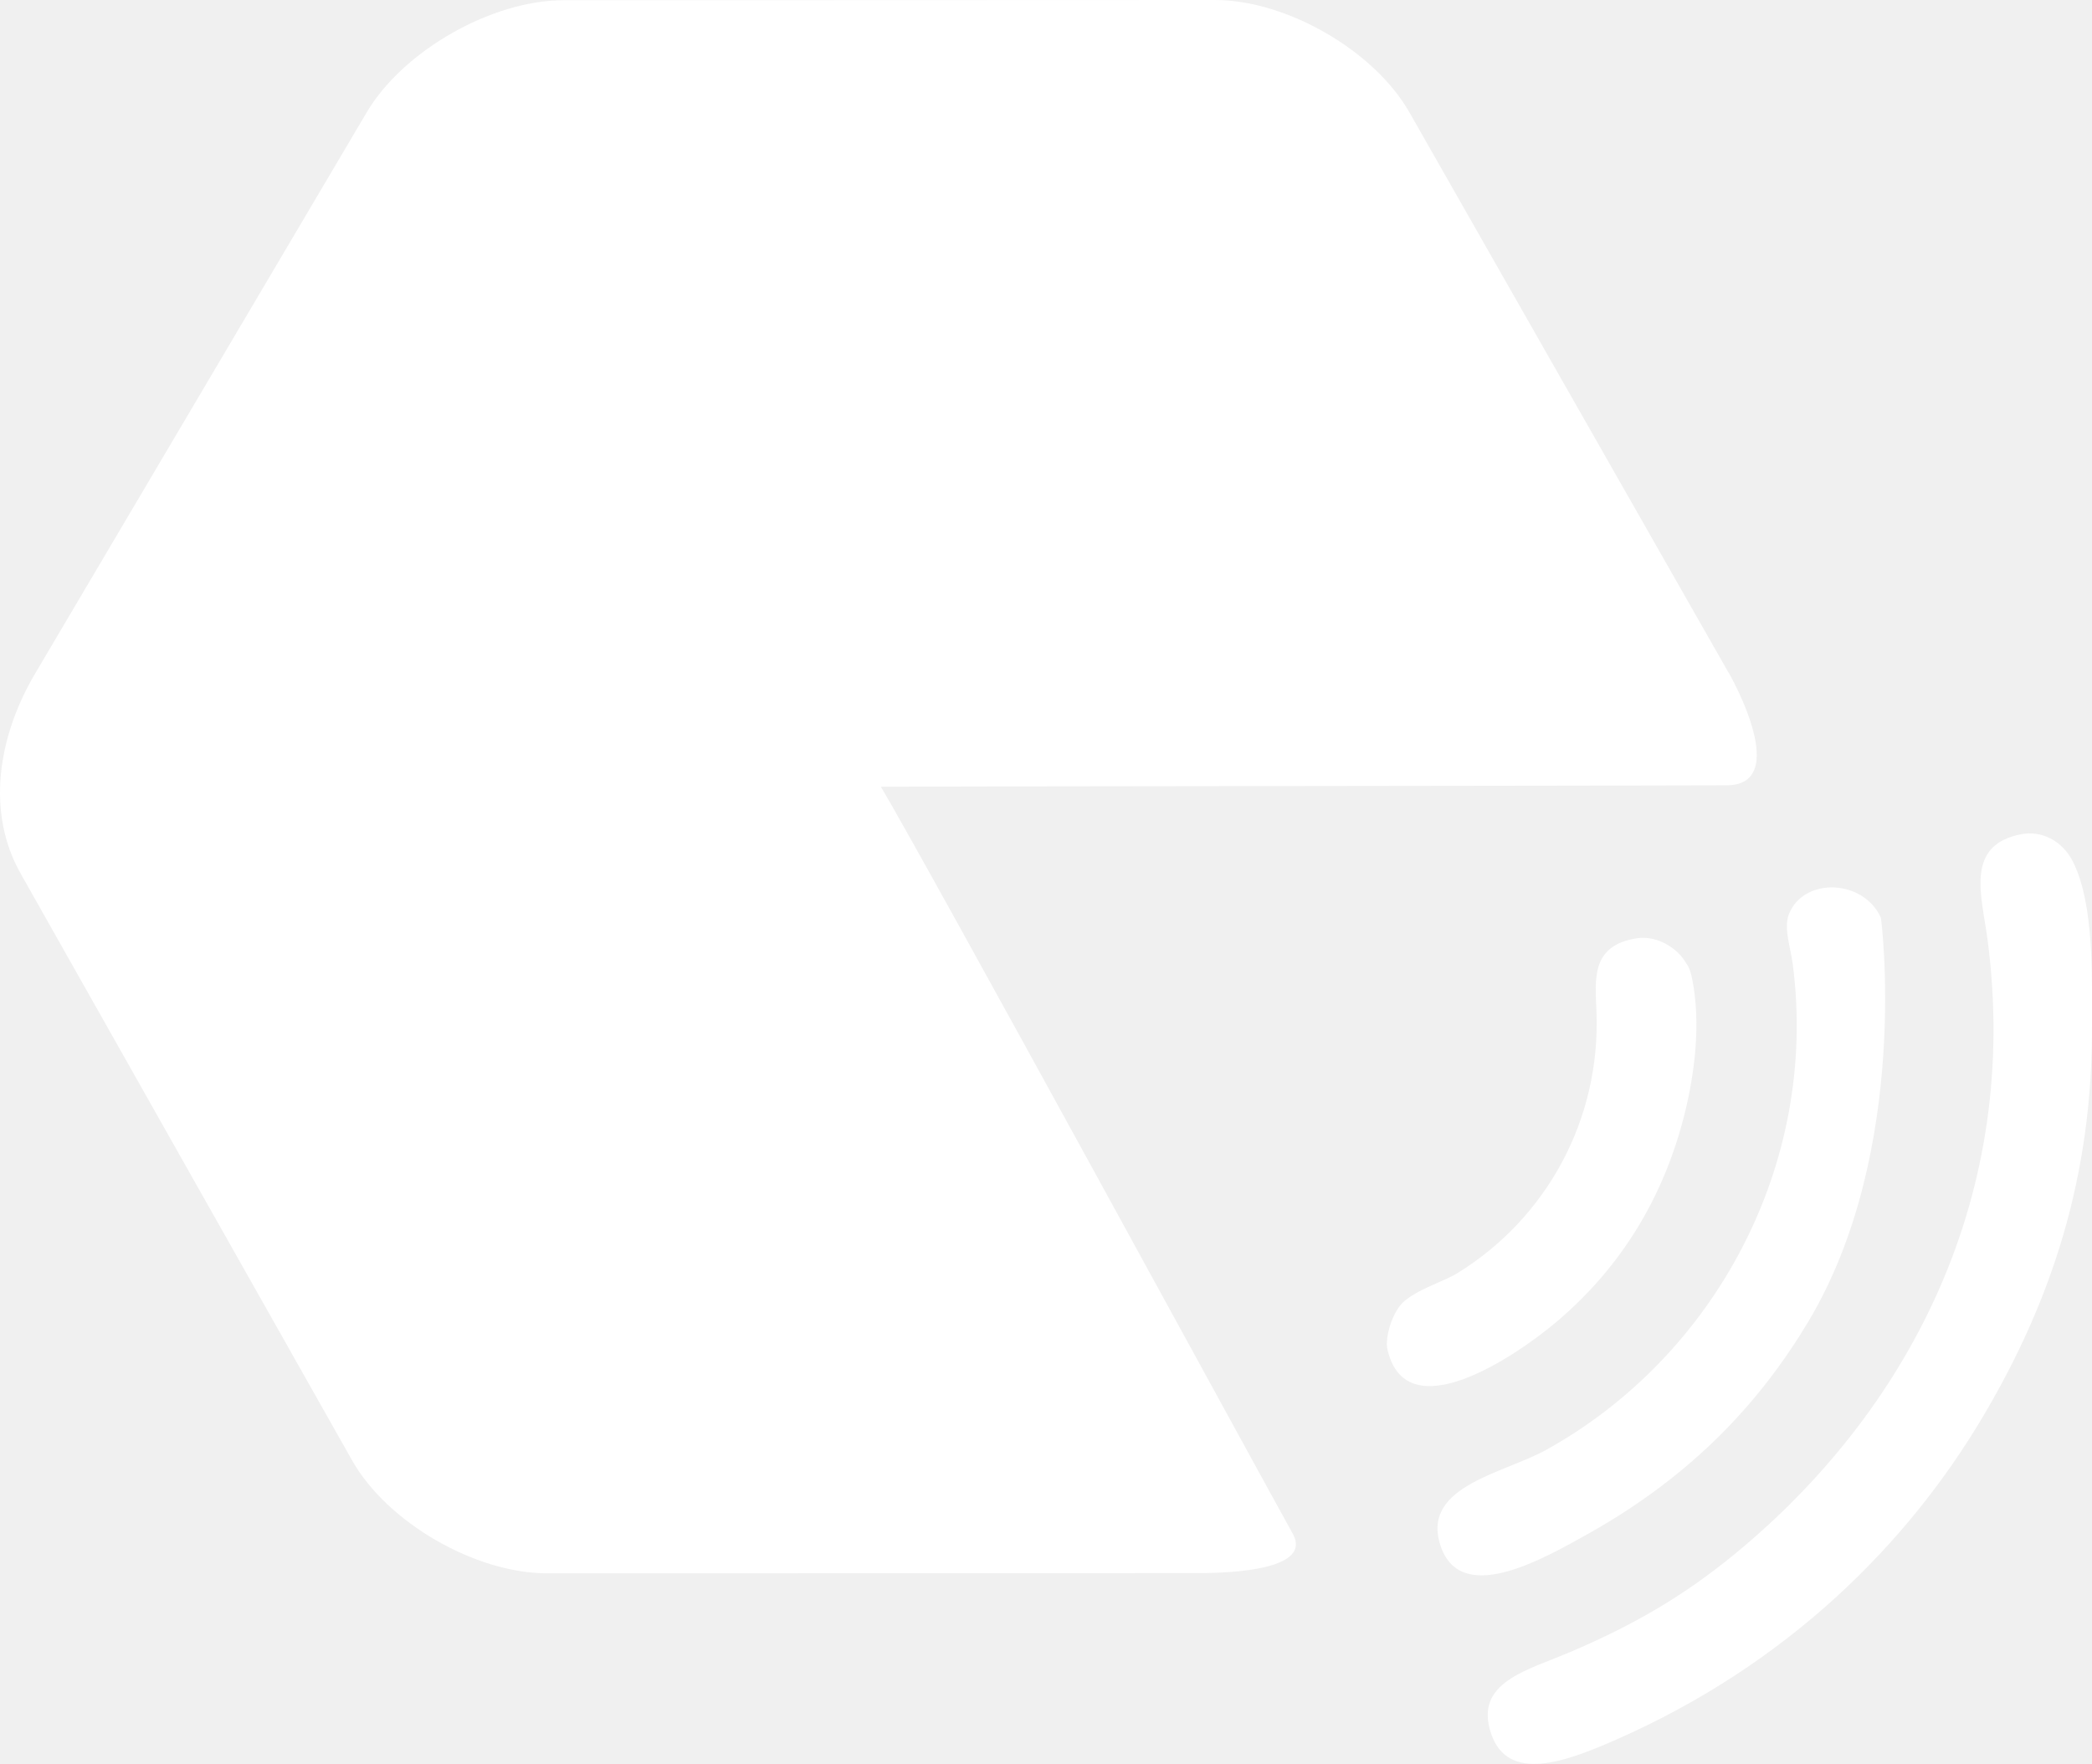
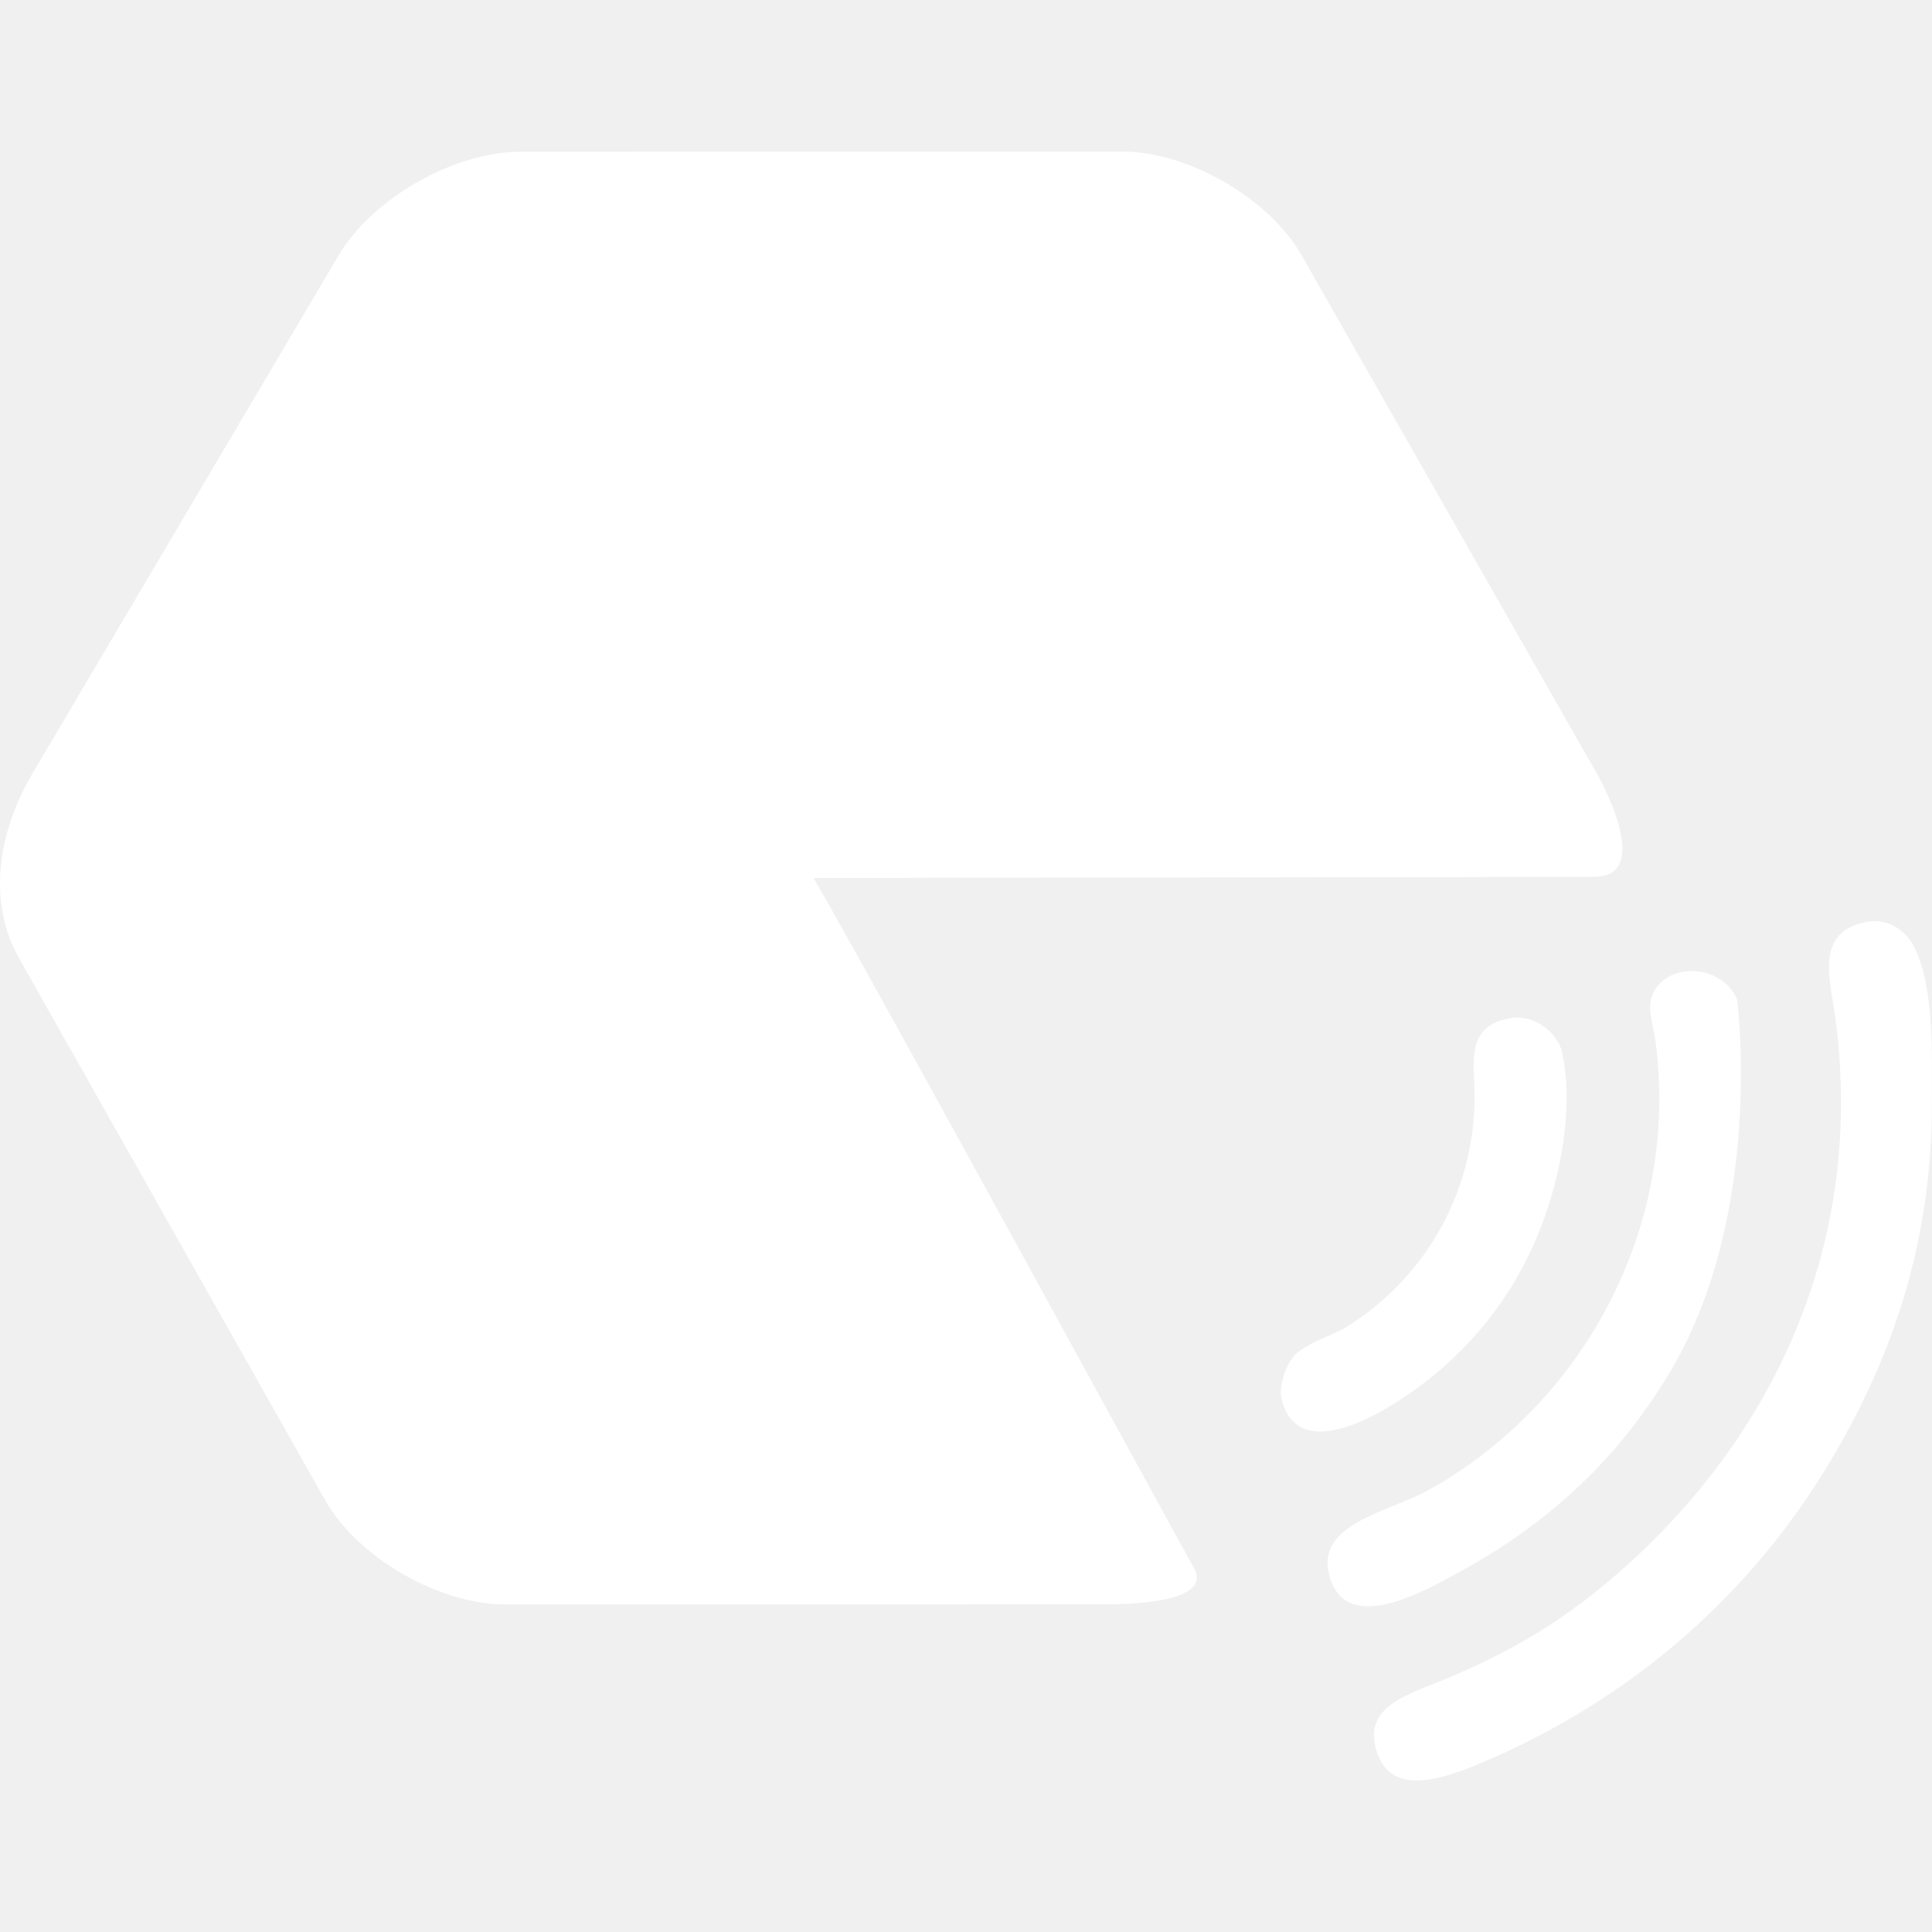
- <svg xmlns="http://www.w3.org/2000/svg" version="1.1" id="Layer_1" x="0px" y="0px" width="96.404px" height="81.283px" viewBox="7.503 11.465 96.404 81.283" enable-background="new 7.503 11.465 96.404 81.283" xml:space="preserve">
-   <path fill="#FFFFFF" d="M8.463,51.735l15.274,27.042c1.622,2.853,5.666,5.186,8.968,5.189l30.013-0.01  c1.655,0,5.27-0.179,4.359-1.814c-1.594-2.861-16.691-30.565-18.982-34.425l0,0l0,0c2.768-0.017,35.999-0.044,38.979-0.063  c3.293-0.021-0.389-6.022,0.118-5.133L72.458,16.653c-1.622-2.859-5.667-5.186-8.967-5.188l-30.023,0.011  c-3.311,0.002-7.398,2.33-9.076,5.183L9.101,42.539C7.423,45.397,6.842,48.883,8.463,51.735 M100.639,49.909  c-2.617,0.501-1.805,2.864-1.543,4.872c1.53,11.702-3.545,21.424-11.204,27.923c-2.363,2.005-4.709,3.472-7.967,4.863  c-2.07,0.884-4.517,1.419-3.704,3.798c0.778,2.274,3.438,1.281,5.7,0.291c8.029-3.517,13.519-9.114,16.95-14.893  c3.188-5.374,5.066-11.104,5.035-18.044c-0.008-2.106,0.123-5.548-0.873-7.537C102.563,50.243,101.629,49.719,100.639,49.909z   M89.941,53.59c-0.255,0.644,0.073,1.504,0.177,2.31c1.206,9.292-3.655,18.106-11.362,22.377c-1.945,1.078-5.676,1.662-4.908,4.297  c0.865,2.973,4.7,0.774,6.921-0.475c4.757-2.679,7.853-6.042,10.051-9.707c4.751-7.923,3.373-18.609,3.358-18.639  C93.371,51.97,90.62,51.875,89.941,53.59z M82.925,54.703c-2.121,0.336-1.911,1.888-1.853,3.383  c0.194,4.99-2.311,9.515-6.388,12.035c-0.68,0.42-1.661,0.67-2.424,1.267c-0.598,0.468-0.939,1.72-0.826,2.232  c0.841,3.826,5.987,0.286,7.787-1.234c3.099-2.618,4.982-5.9,5.9-9.544c0.471-1.875,0.781-4.232,0.354-6.297  c-0.114-0.548-0.237-0.63-0.281-0.709C84.829,55.176,83.874,54.553,82.925,54.703z" />
+ <svg xmlns="http://www.w3.org/2000/svg" version="1.1" id="Layer_1" x="0px" y="0px" width="96.406px" height="96.406px" viewBox="-0.001 -2.299 96.406 96.406" enable-background="new -0.001 -2.299 96.406 96.406" xml:space="preserve">
+   <path fill="#FFFFFF" d="M0.959,45.532l15.274,27.042c1.622,2.853,5.666,5.186,8.968,5.189l30.013-0.01  c1.655,0,5.27-0.179,4.359-1.814c-1.594-2.861-16.691-30.565-18.982-34.425l0,0l0,0c2.768-0.017,35.999-0.044,38.979-0.063  c3.293-0.021-0.389-6.022,0.118-5.133L64.954,10.45c-1.622-2.859-5.667-5.186-8.967-5.188L25.964,5.273  c-3.311,0.002-7.398,2.33-9.076,5.183L1.597,36.336C-0.081,39.194-0.662,42.68,0.959,45.532 M93.135,43.706  c-2.617,0.501-1.805,2.864-1.543,4.872c1.53,11.702-3.545,21.424-11.204,27.923c-2.363,2.005-4.709,3.472-7.967,4.863  c-2.07,0.884-4.517,1.419-3.704,3.798c0.778,2.274,3.438,1.281,5.7,0.291c8.029-3.517,13.519-9.114,16.95-14.893  c3.188-5.374,5.066-11.104,5.035-18.044c-0.008-2.106,0.123-5.548-0.873-7.537C95.059,44.04,94.125,43.516,93.135,43.706z   M82.437,47.387c-0.255,0.644,0.073,1.504,0.177,2.31c1.206,9.292-3.655,18.106-11.362,22.377c-1.945,1.078-5.676,1.662-4.908,4.297  c0.865,2.973,4.7,0.774,6.921-0.475c4.757-2.679,7.853-6.042,10.051-9.707c4.751-7.923,3.373-18.609,3.358-18.639  C85.867,45.767,83.116,45.672,82.437,47.387z M75.421,48.5c-2.121,0.336-1.911,1.888-1.853,3.383  c0.194,4.99-2.311,9.515-6.388,12.035c-0.68,0.42-1.661,0.67-2.424,1.267c-0.598,0.468-0.939,1.72-0.826,2.232  c0.841,3.826,5.987,0.286,7.787-1.234c3.099-2.618,4.982-5.9,5.9-9.544c0.471-1.875,0.781-4.232,0.354-6.297  c-0.114-0.548-0.237-0.63-0.281-0.709C77.325,48.973,76.37,48.35,75.421,48.5z" />
</svg>
